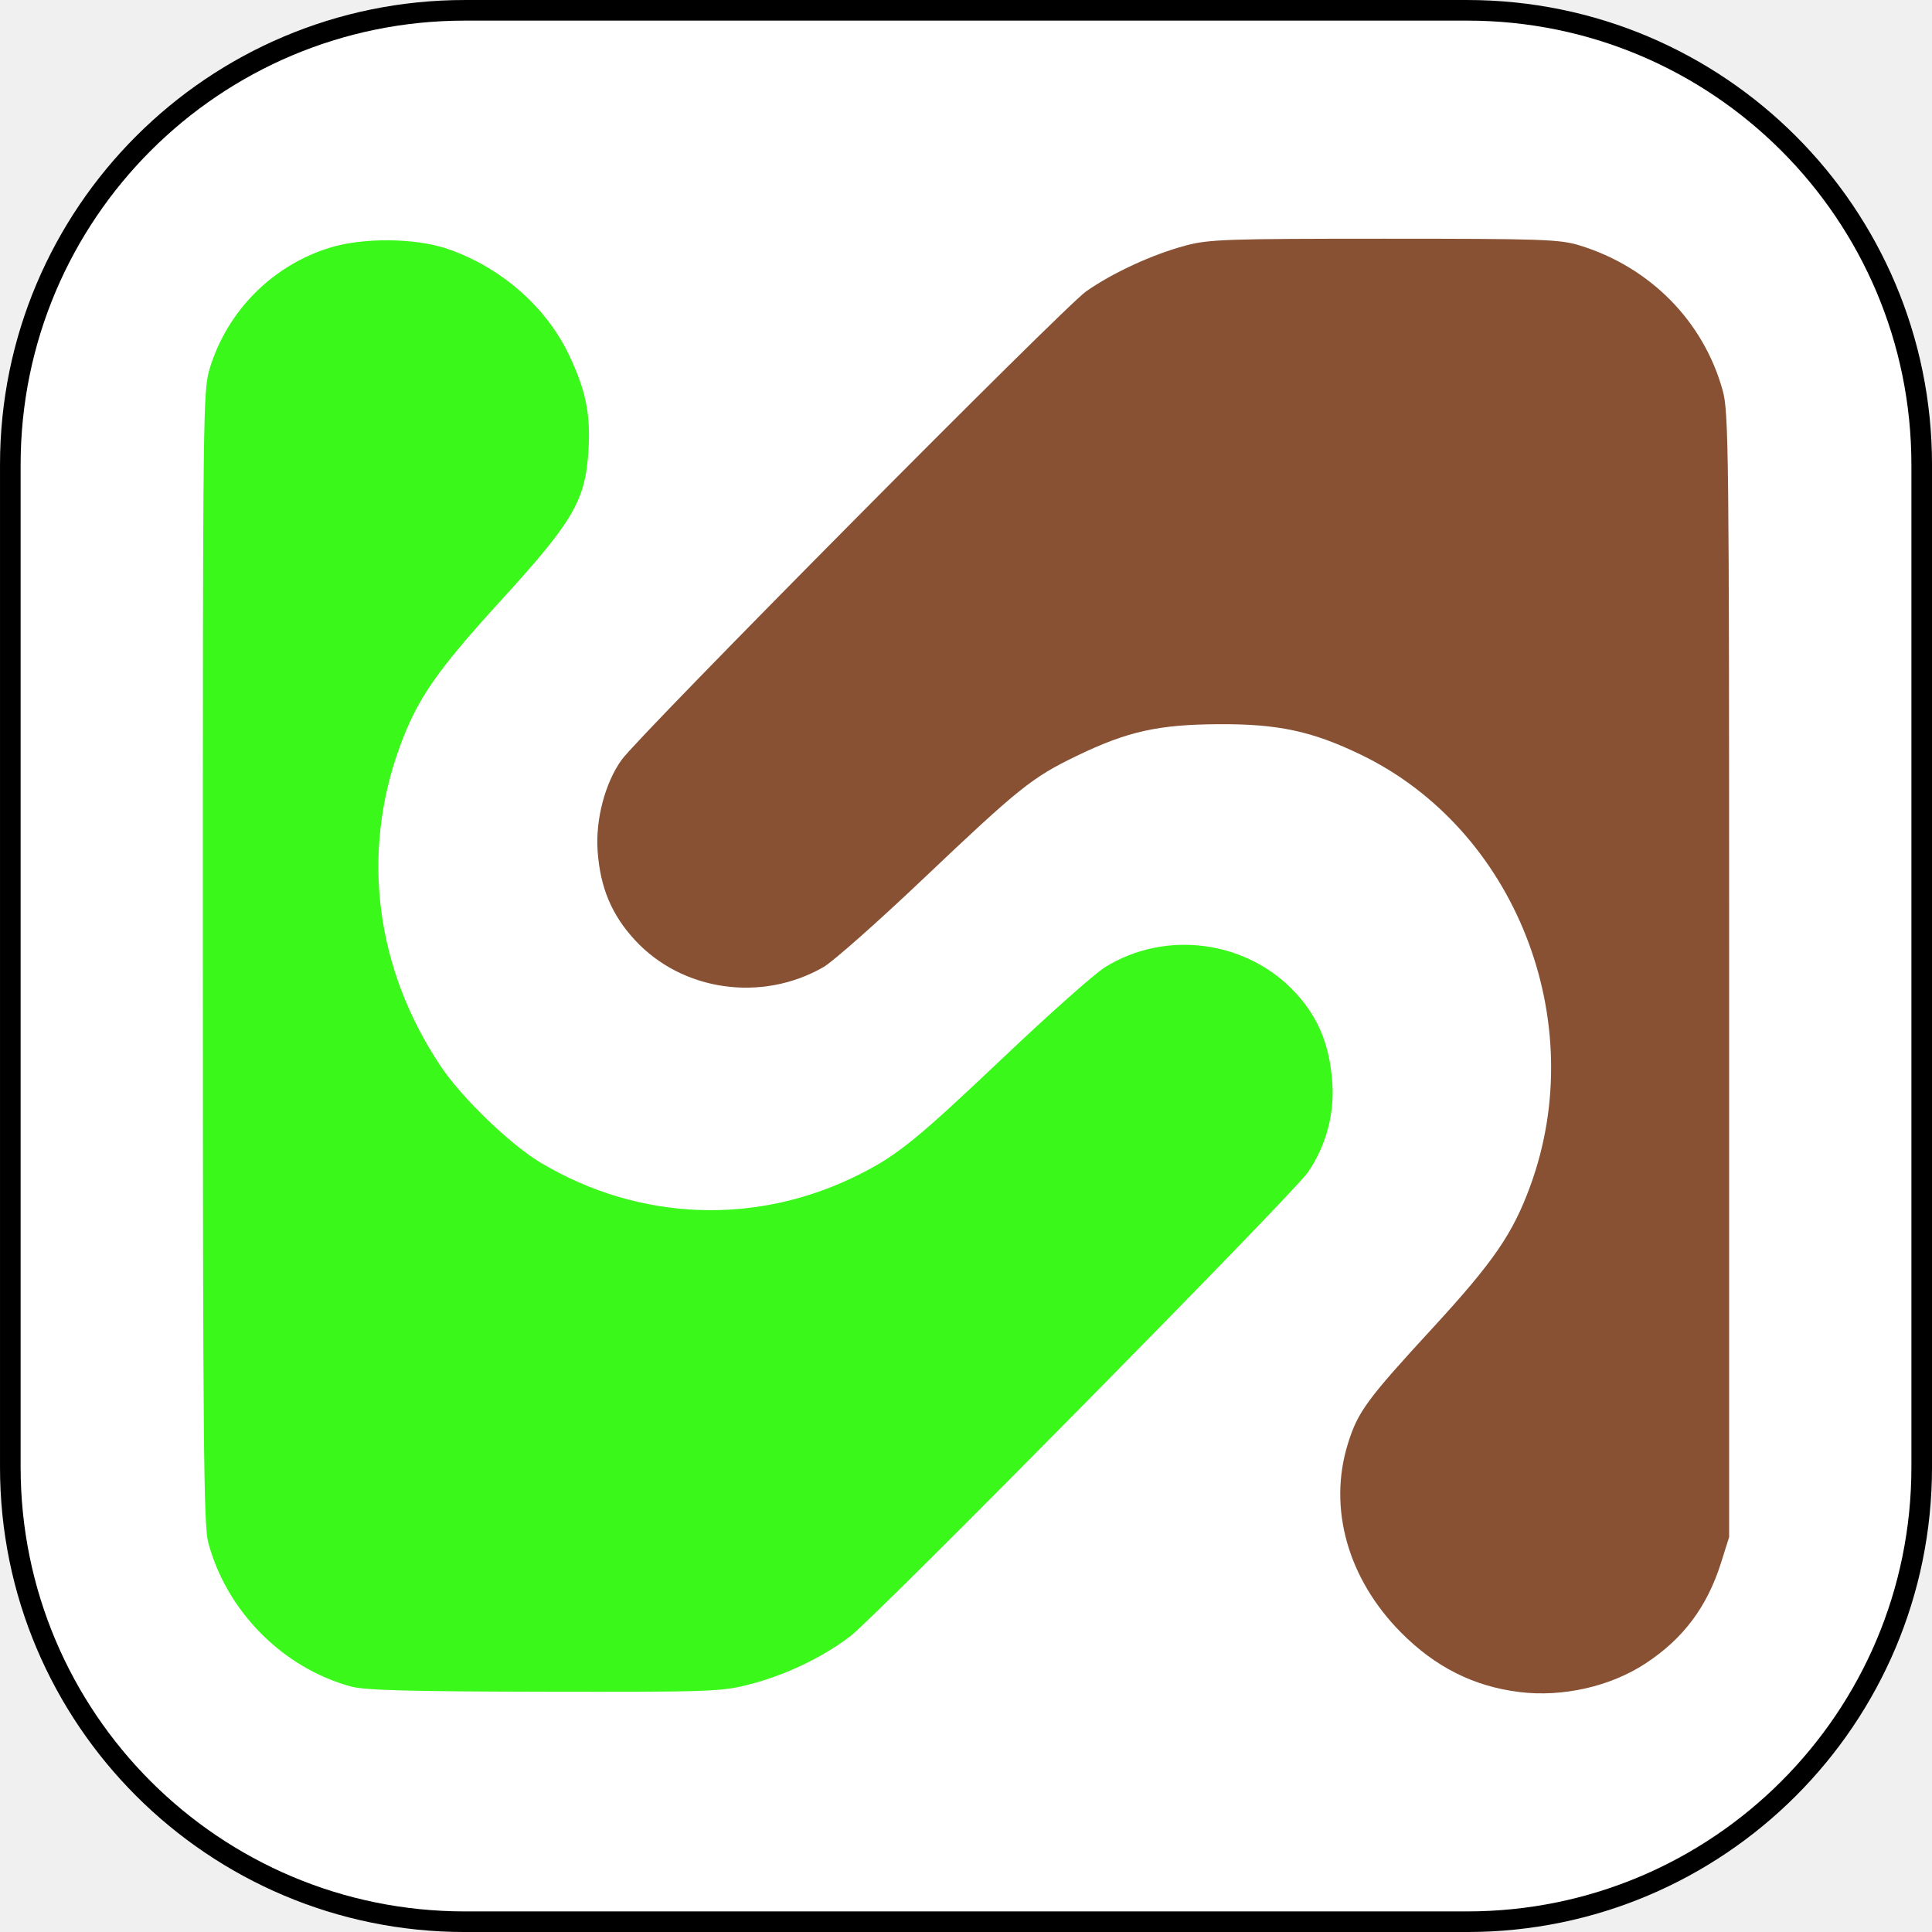
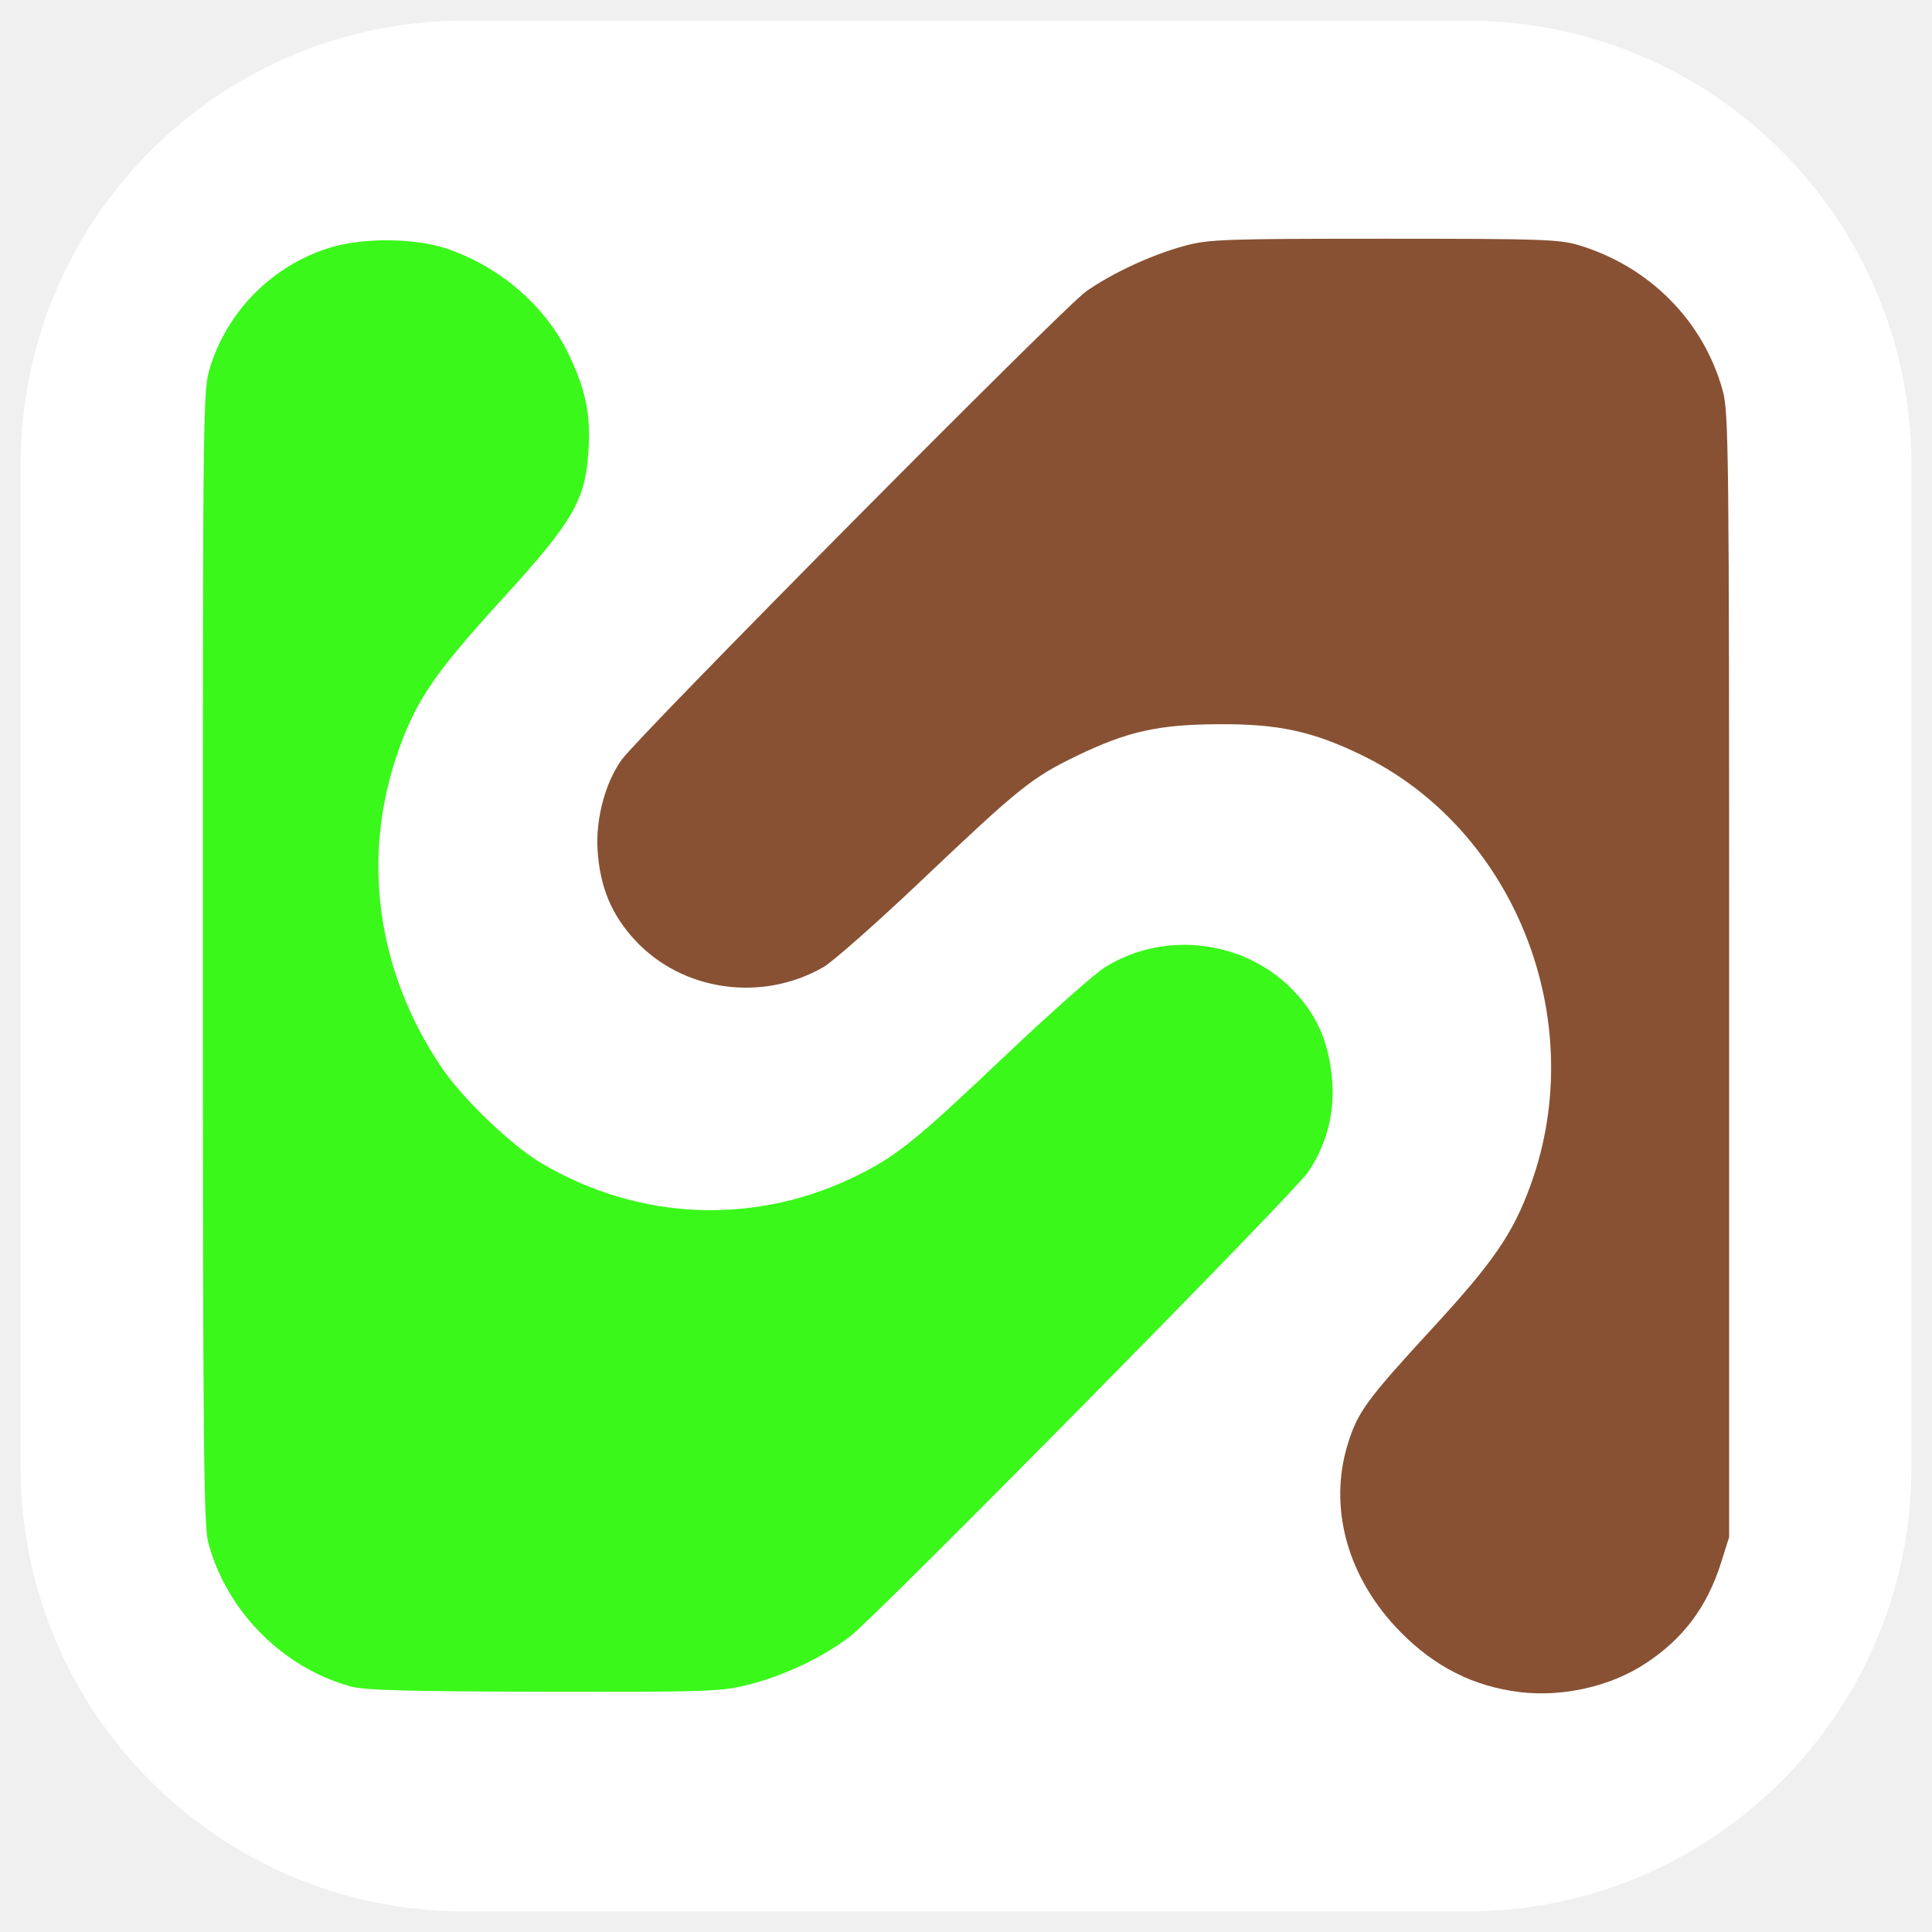
<svg xmlns="http://www.w3.org/2000/svg" width="66.146mm" height="66.146mm" viewBox="0 0 66.146 66.146" version="1.1" id="svg1" xml:space="preserve">
  <defs id="defs1" />
  <g id="layer1" transform="translate(-71.92714,-115.4271)">
-     <rect style="fill:#ffffff;fill-opacity:1;stroke:#000000;stroke-width:1.411;stroke-linecap:round;stroke-linejoin:round;stroke-dasharray:none;paint-order:stroke fill markers" id="rect3" width="64.735" height="64.735" x="72.633" y="116.133" ry="15.207" />
+     <rect style="fill:#ffffff;fill-opacity:1;stroke:none;stroke-width:1.411;stroke-linecap:round;stroke-linejoin:round;stroke-dasharray:none;paint-order:stroke fill markers" id="rect3" width="64.735" height="64.735" x="72.633" y="116.133" ry="15.207" />
    <g id="g3" transform="matrix(0.4719395,0,0,0.4719395,-30.14741,71.35255)" style="stroke-width:2.119">
      <path style="fill:#885133;fill-opacity:1;stroke-width:2.119" d="m 326.513,216.138 c -3.316,-0.405 -6.114,-1.814 -8.605,-4.333 -3.856,-3.9 -5.29,-9.024 -3.833,-13.694 0.719,-2.303 1.366,-3.186 6.119,-8.352 4.446,-4.833 5.842,-6.863 7.117,-10.358 4.368,-11.968 -1.099,-25.858 -12.306,-31.265 -3.536,-1.706 -6.002,-2.234 -10.319,-2.209 -4.387,0.025 -6.623,0.526 -10.319,2.314 -3.211,1.553 -4.174,2.326 -11.111,8.91 -3.29,3.123 -6.542,6.001 -7.226,6.395 -4.473,2.576 -10.244,1.755 -13.668,-1.943 -1.704,-1.841 -2.535,-3.822 -2.721,-6.488 -0.159,-2.278 0.55,-4.957 1.752,-6.616 1.338,-1.847 32.062,-32.83 33.683,-33.967 1.936,-1.358 4.825,-2.689 7.229,-3.33 1.685,-0.45 2.986,-0.494 14.42,-0.494 11.448,0 12.709,0.043 14.155,0.486 5.111,1.566 8.994,5.503 10.381,10.524 0.437,1.581 0.467,4.318 0.467,42.436 v 40.746 l -0.584,1.852 c -1.013,3.212 -2.746,5.523 -5.49,7.32 -2.551,1.671 -6.003,2.452 -9.141,2.069 z" id="path2" />
      <path style="fill:#3af81a;fill-opacity:1;stroke-width:2.119" d="m 241.734,215.736 c -4.947,-1.357 -9.016,-5.468 -10.341,-10.444 -0.331,-1.245 -0.387,-7.34 -0.39,-42.502 -0.003,-40.056 0.009,-41.089 0.517,-42.73 1.28,-4.14 4.556,-7.422 8.683,-8.697 2.43,-0.751 6.207,-0.715 8.539,0.08 3.87,1.319 7.177,4.209 8.837,7.721 1.217,2.575 1.563,4.287 1.398,6.924 -0.226,3.624 -1.088,5.098 -6.35,10.866 -4.694,5.145 -6.067,7.131 -7.34,10.618 -2.832,7.76 -1.755,16.116 2.989,23.194 1.534,2.289 5.057,5.68 7.262,6.99 7.192,4.273 15.735,4.566 23.169,0.796 2.717,-1.378 4.161,-2.555 10.394,-8.469 3.285,-3.117 6.588,-6.05 7.339,-6.519 4.429,-2.759 10.361,-1.95 13.874,1.894 1.637,1.792 2.443,3.782 2.629,6.498 0.157,2.292 -0.473,4.591 -1.78,6.49 -1.093,1.588 -31.296,32.204 -33.2,33.653 -2.038,1.551 -4.74,2.835 -7.385,3.509 -1.963,0.5 -2.883,0.532 -14.817,0.51 -9.819,-0.018 -13.022,-0.105 -14.029,-0.382 z" id="path3" />
    </g>
  </g>
</svg>
